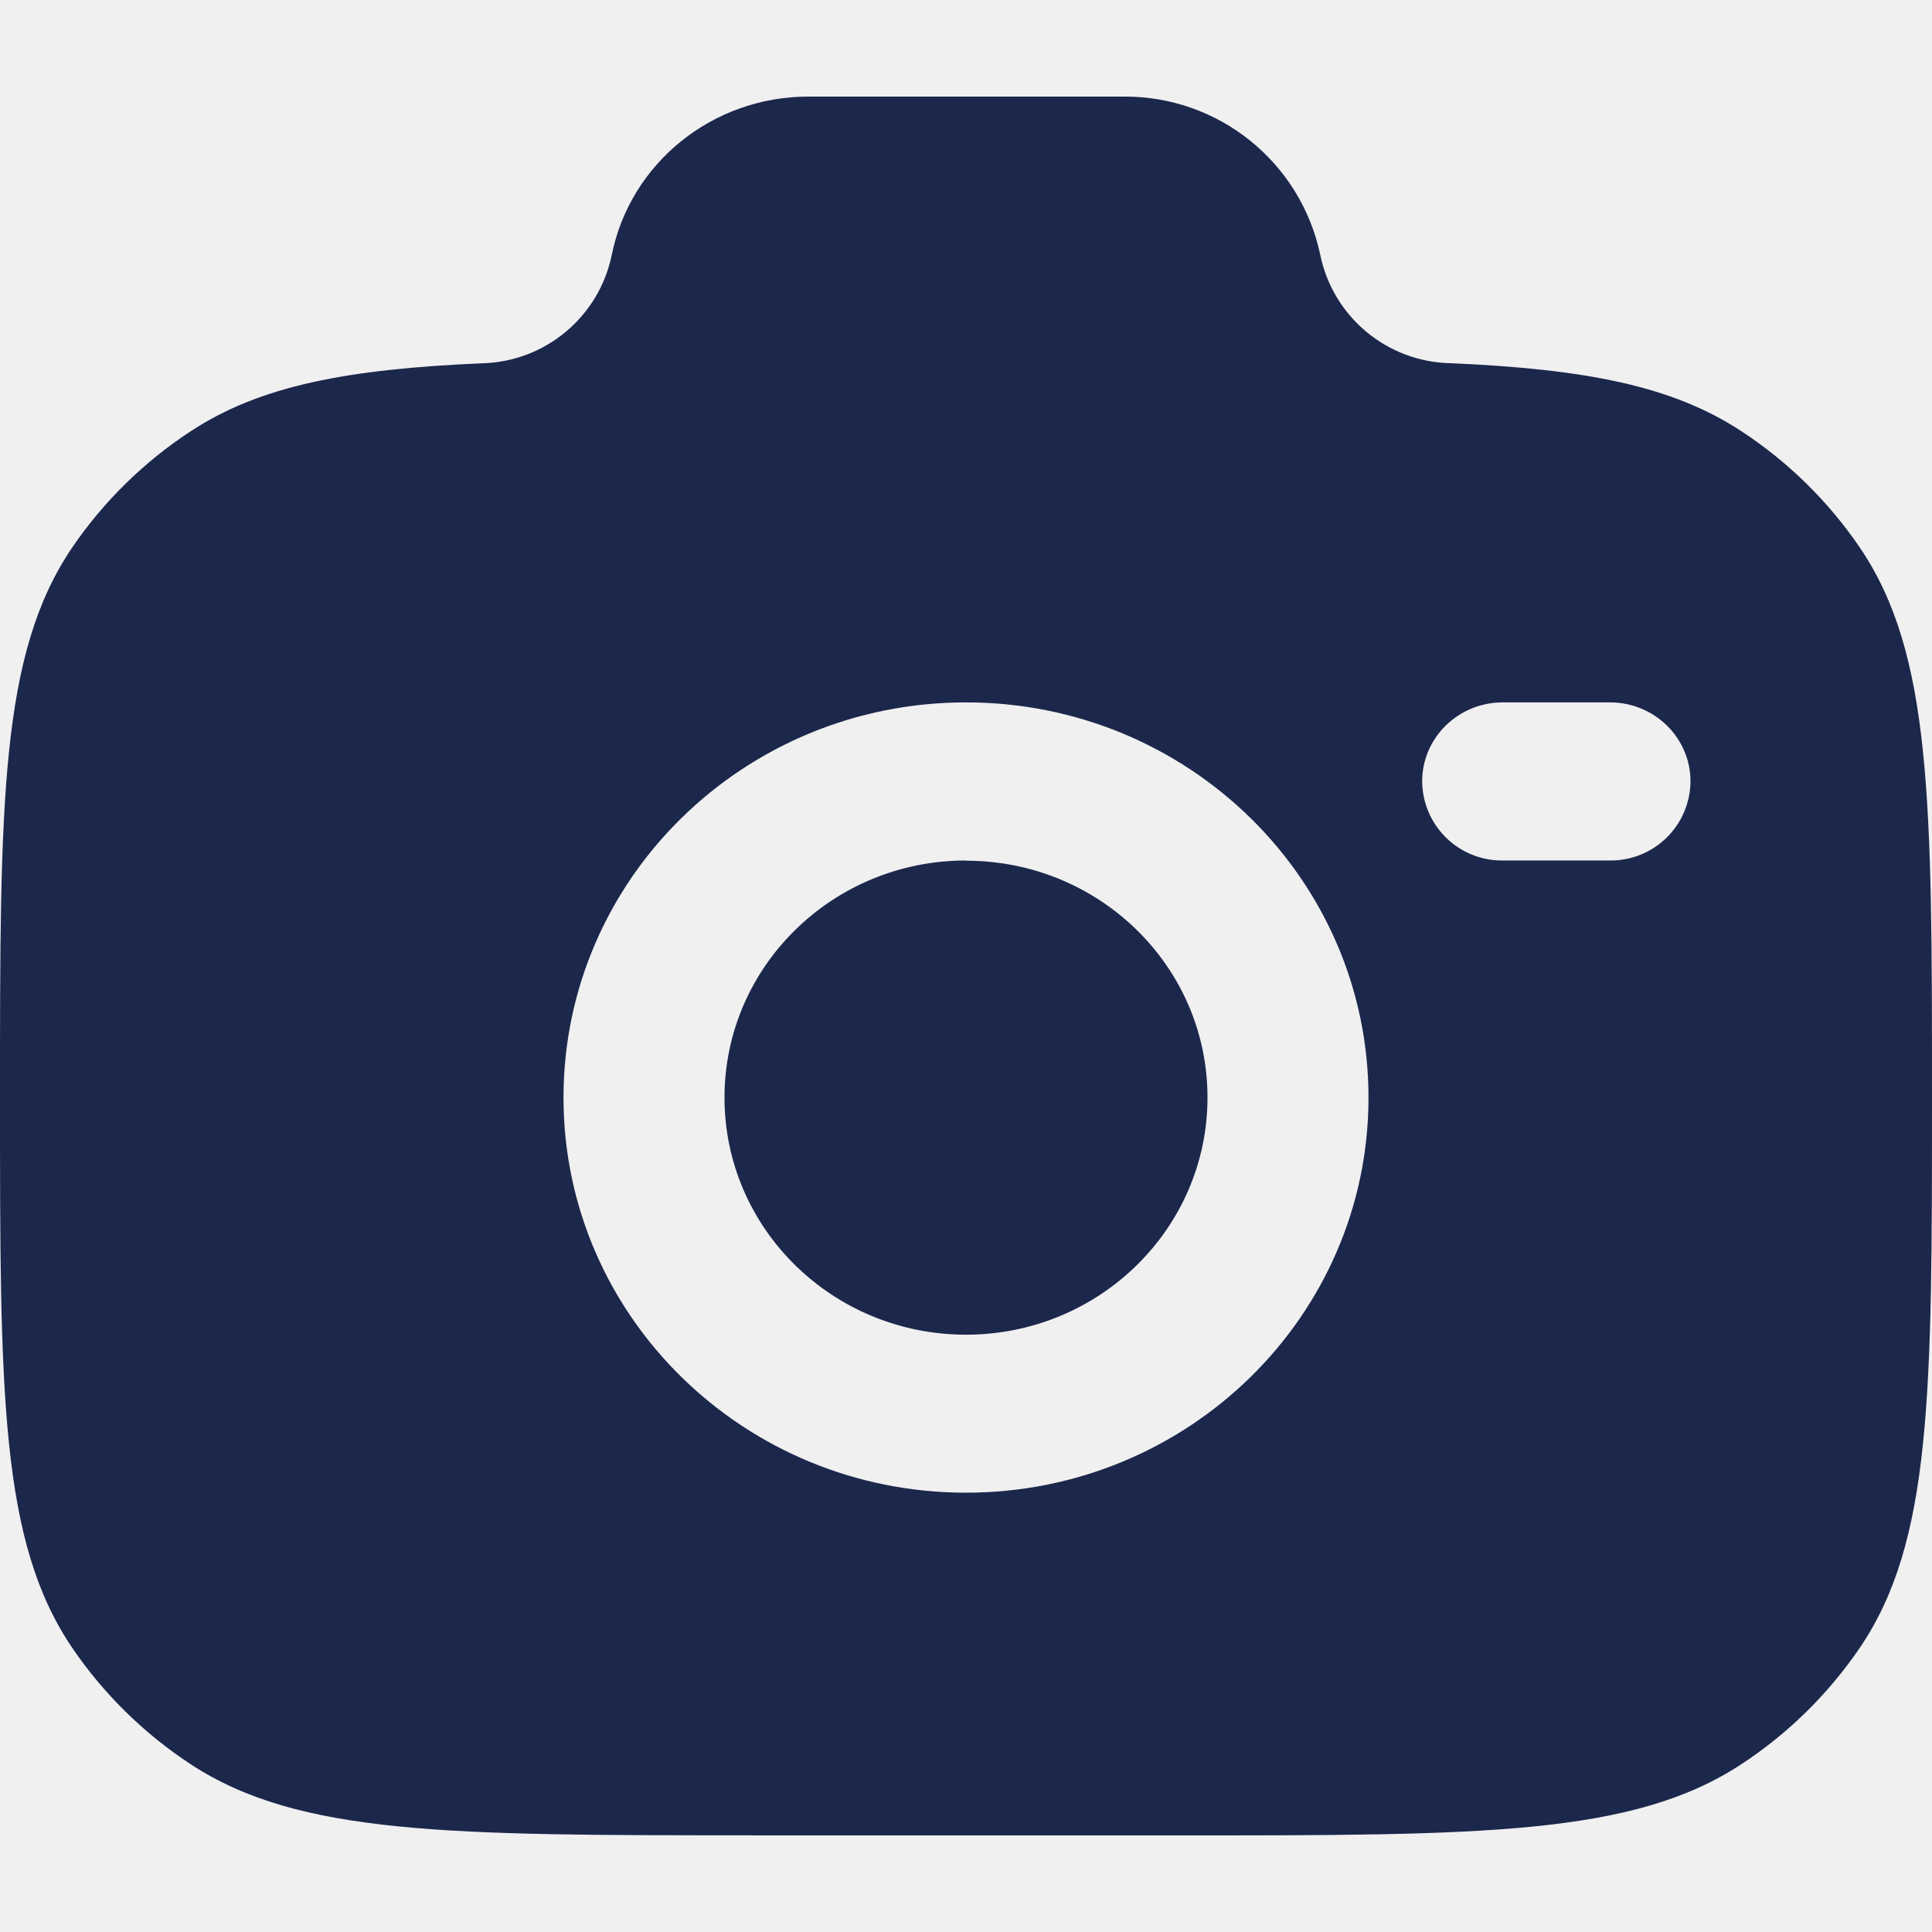
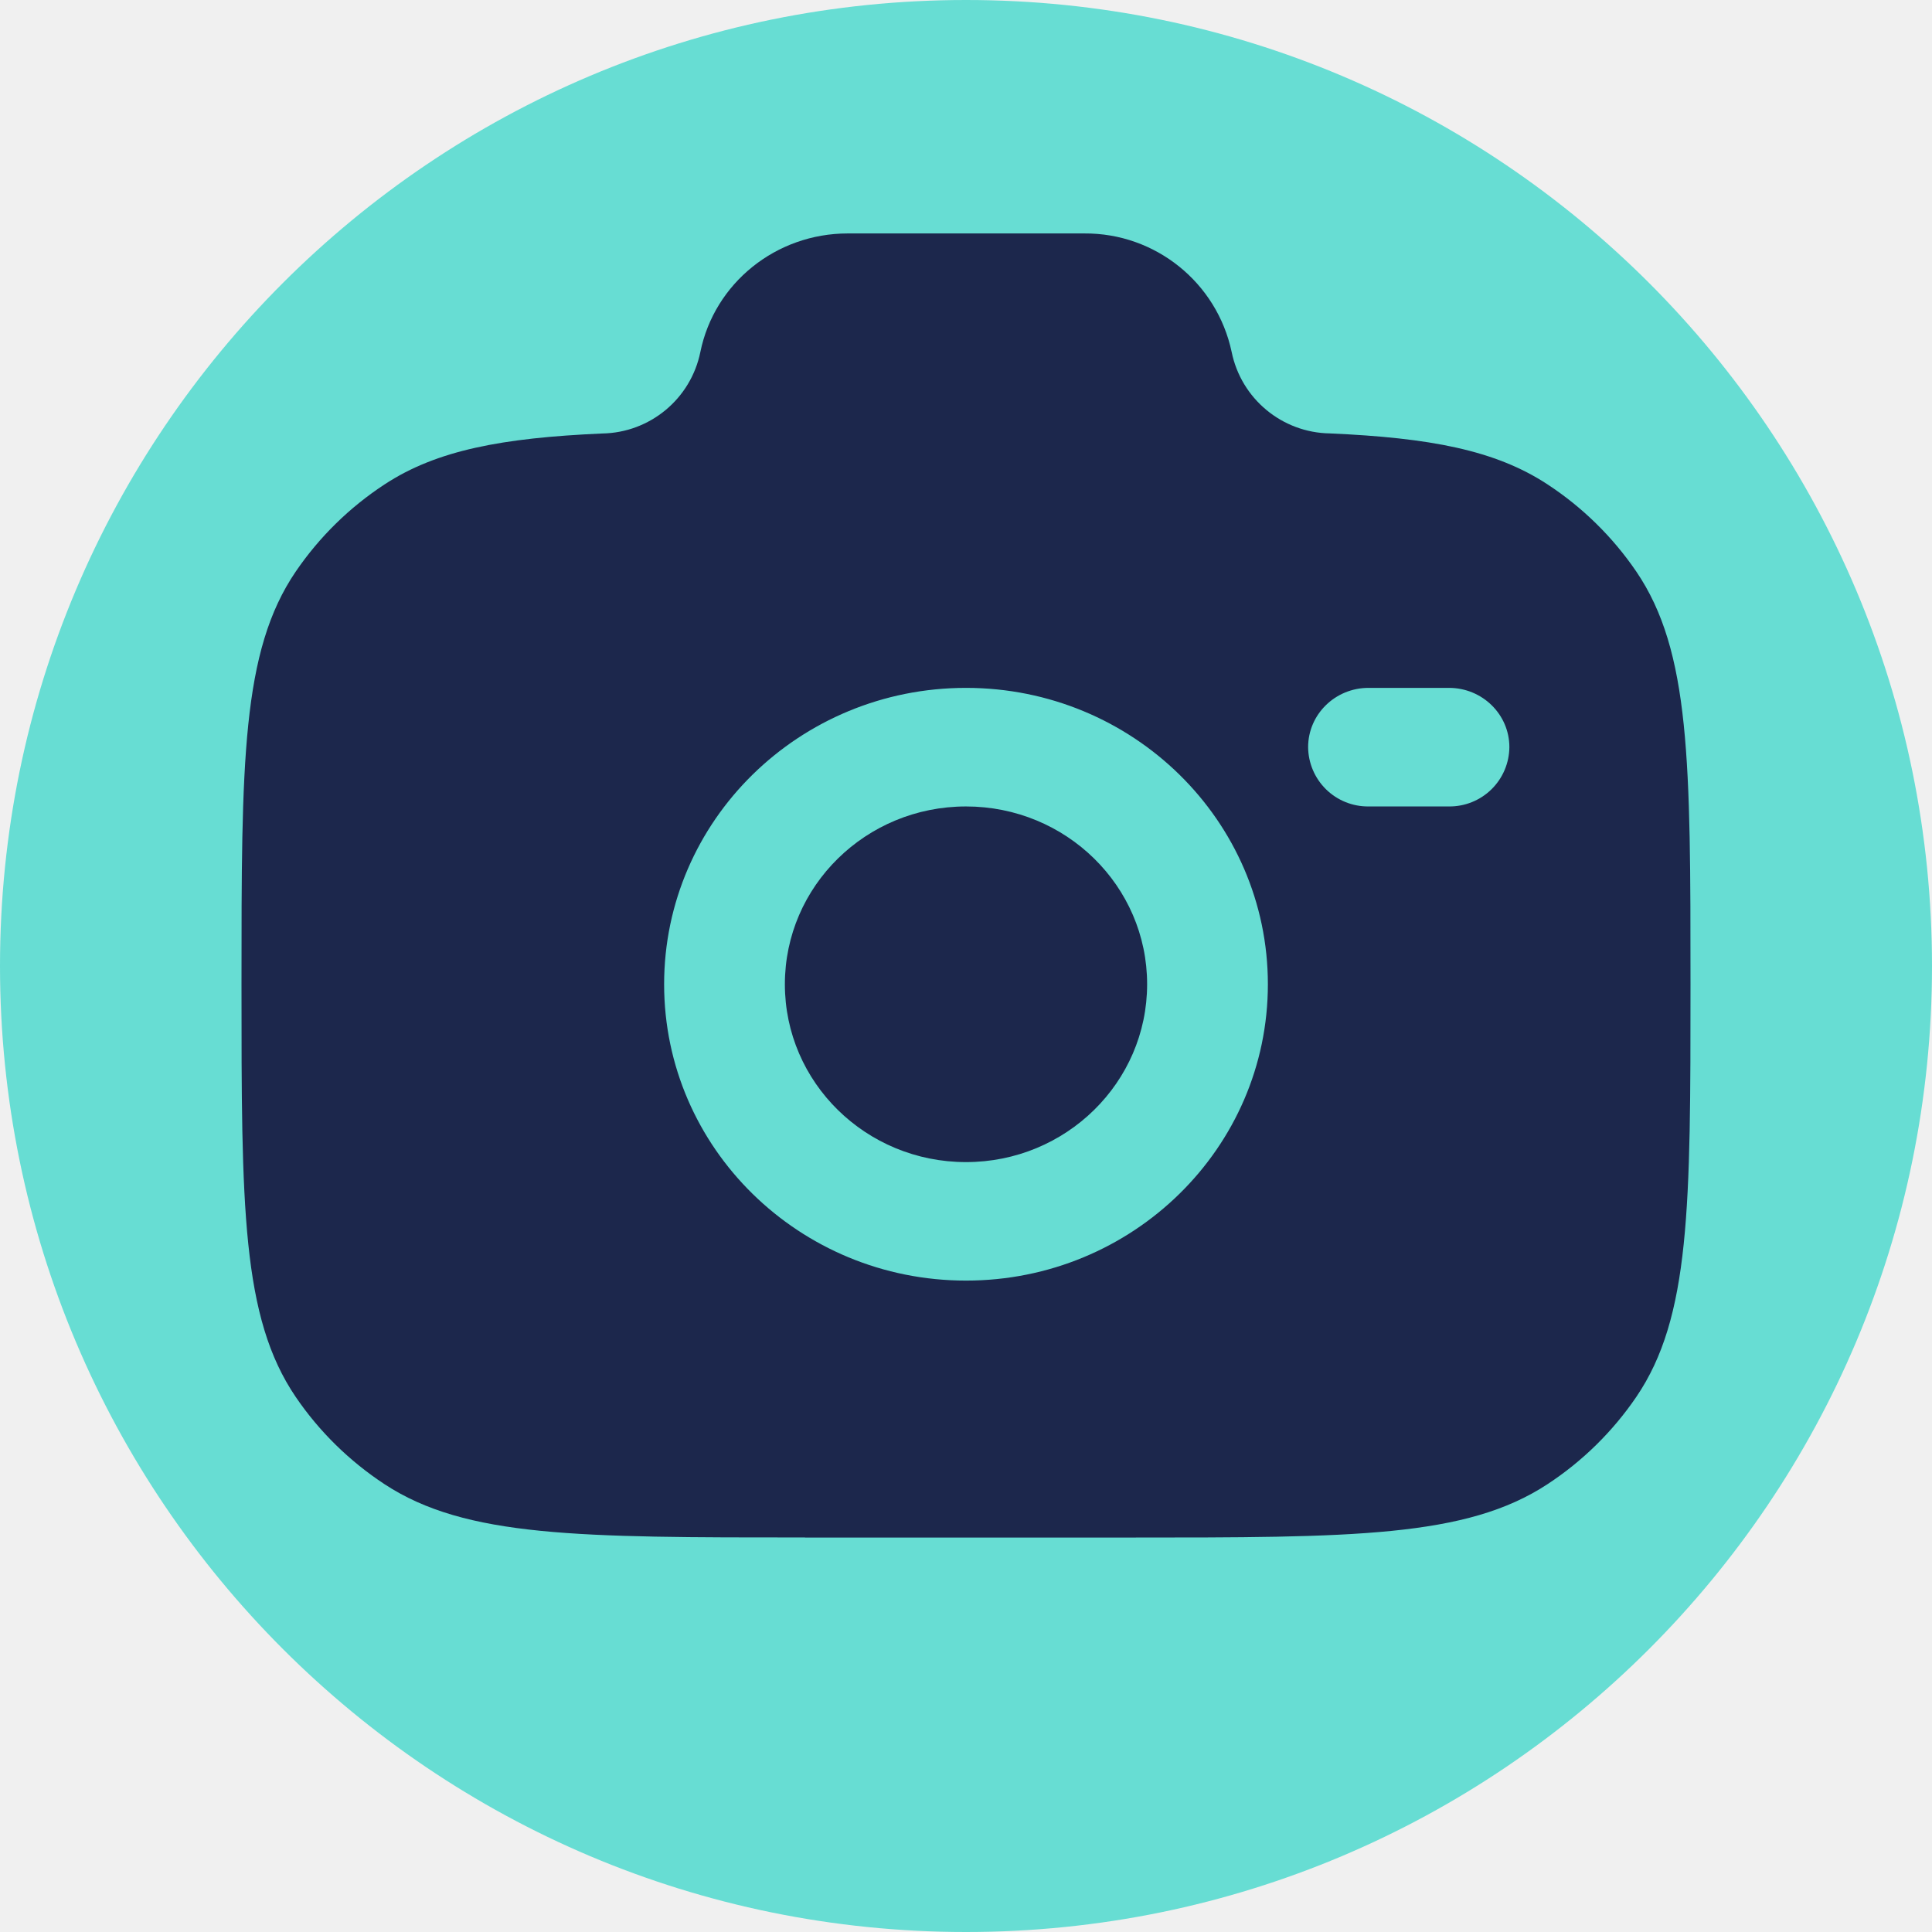
- <svg xmlns="http://www.w3.org/2000/svg" width="18" height="18" fill="none">
-   <path fill-rule="evenodd" clip-rule="evenodd" d="M7 17.1h4c2.809 0 4.213 0 5.222-.662a3.968 3.968 0 001.104-1.084c.674-.99.674-2.37.674-5.127 0-2.758 0-4.137-.674-5.128a3.966 3.966 0 00-1.104-1.083c-.648-.425-1.46-.577-2.702-.632a1.265 1.265 0 01-1.22-1.012A1.858 1.858 0 0010.47.9H7.53c-.89 0-1.656.617-1.83 1.473a1.265 1.265 0 01-1.22 1.012c-1.242.055-2.054.207-2.702.632A3.964 3.964 0 00.674 5.099C0 6.09 0 7.47 0 10.227s0 4.136.674 5.127c.292.429.667.797 1.104 1.084 1.009.661 2.413.661 5.222.661zM9 6.544c-2.071 0-3.75 1.648-3.75 3.682 0 2.033 1.679 3.681 3.75 3.681 2.071 0 3.75-1.648 3.75-3.681 0-2.034-1.679-3.682-3.75-3.682zm0 1.473c-1.243 0-2.25.989-2.25 2.209 0 1.22 1.007 2.209 2.25 2.209s2.25-.99 2.25-2.21S10.243 8.019 9 8.019zm4.25-.737c0-.406.336-.736.75-.736h1c.414 0 .75.33.75.736a.743.743 0 01-.75.737h-1a.743.743 0 01-.75-.737z" fill="#1C274C" />
+ <svg xmlns="http://www.w3.org/2000/svg" width="24" height="24" fill="none">
+   <circle cx="12" cy="12" r="12" fill="#67DDD3" />
+   <g clip-path="url(#prefix__clip0_673_17)">
+     <path fill-rule="evenodd" clip-rule="evenodd" d="M10 19.1h4c2.809 0 4.213 0 5.222-.662a3.968 3.968 0 001.104-1.084c.674-.99.674-2.37.674-5.127 0-2.758 0-4.137-.674-5.128a3.966 3.966 0 00-1.104-1.083c-.648-.425-1.46-.577-2.702-.632a1.265 1.265 0 01-1.22-1.012A1.858 1.858 0 0013.47 2.9h-2.94c-.89 0-1.656.617-1.83 1.473a1.265 1.265 0 01-1.22 1.012c-1.242.055-2.054.207-2.702.632a3.964 3.964 0 00-1.104 1.083C3 8.09 3 9.47 3 12.227s0 4.136.674 5.127c.292.429.667.797 1.104 1.084 1.009.661 2.413.661 5.222.661zm2-10.555c-2.071 0-3.75 1.648-3.75 3.682 0 2.033 1.679 3.681 3.75 3.681 2.071 0 3.75-1.648 3.75-3.681 0-2.034-1.679-3.682-3.75-3.682zm0 1.473c-1.243 0-2.25.989-2.25 2.209 0 1.22 1.007 2.209 2.25 2.209s2.25-.99 2.25-2.21-1.007-2.208-2.25-2.208zm4.25-.737c0-.406.336-.736.75-.736h1c.414 0 .75.33.75.736a.743.743 0 01-.75.737h-1a.743.743 0 01-.75-.737z" fill="#1C274C" />
+   </g>
+   <defs>
+     <clipPath id="prefix__clip0_673_17">
+       <path fill="#fff" transform="translate(3 2)" d="M0 0h18v18H0z" />
+     </clipPath>
+   </defs>
</svg>
